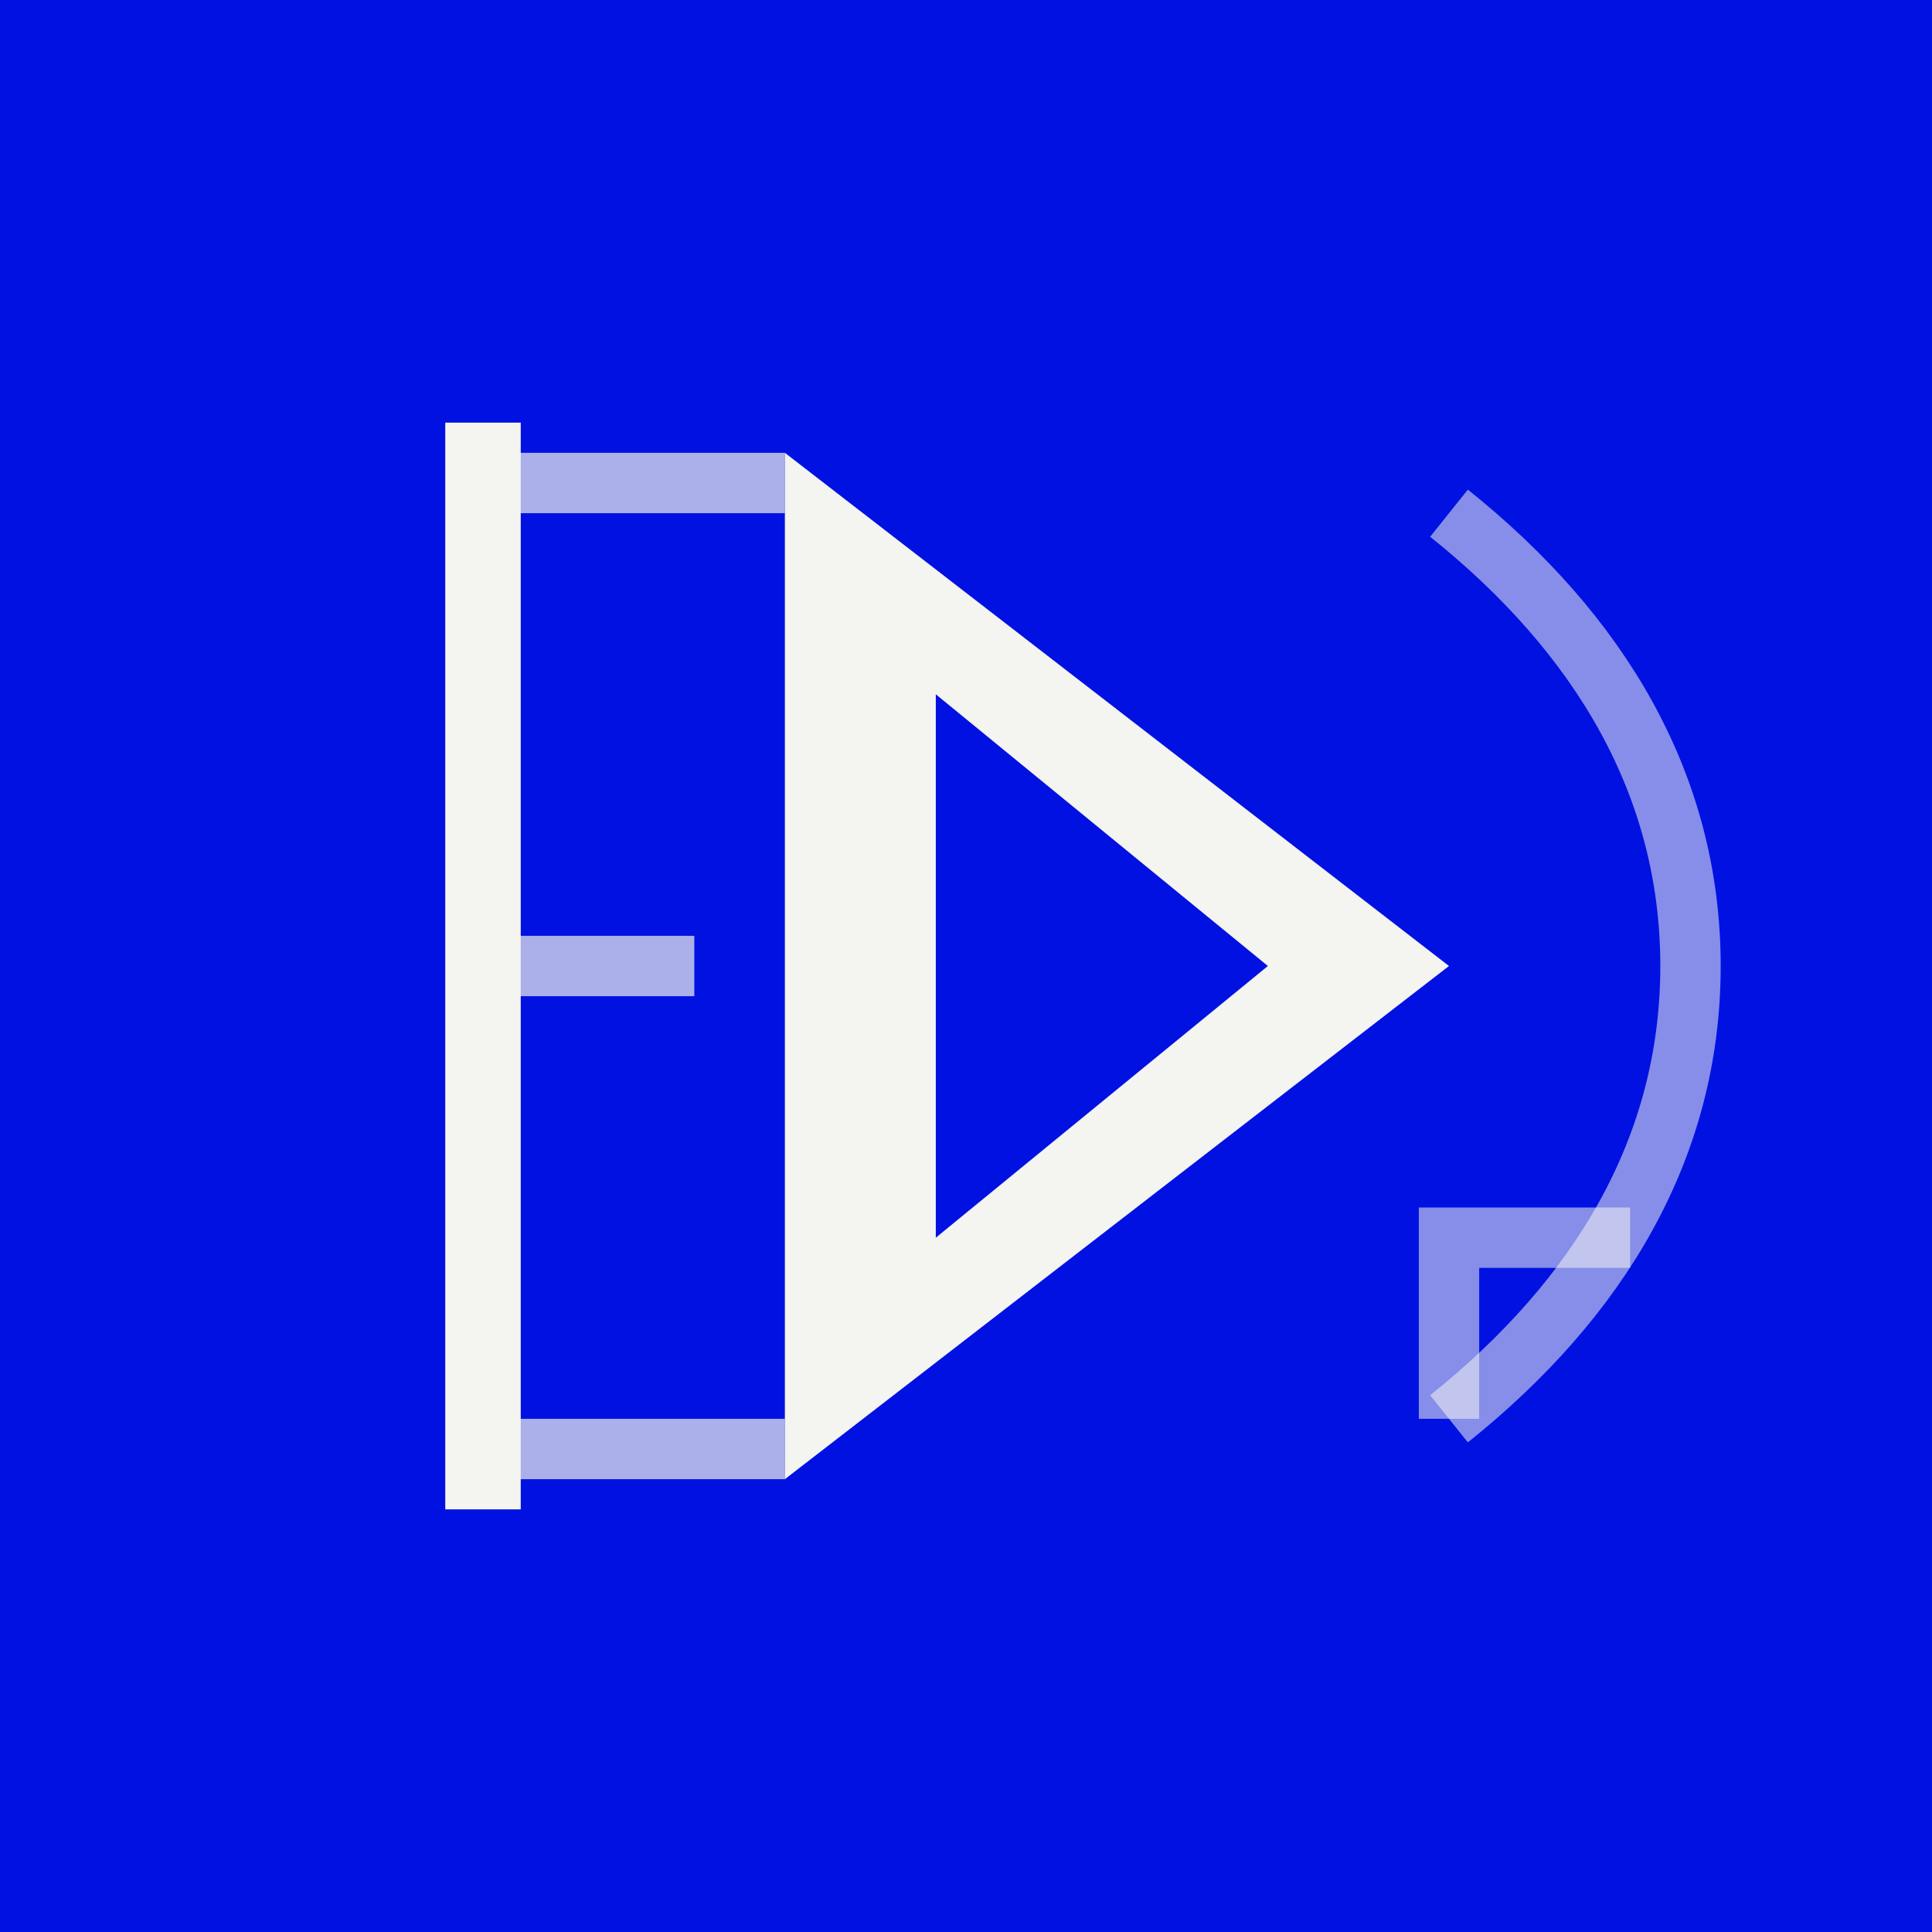
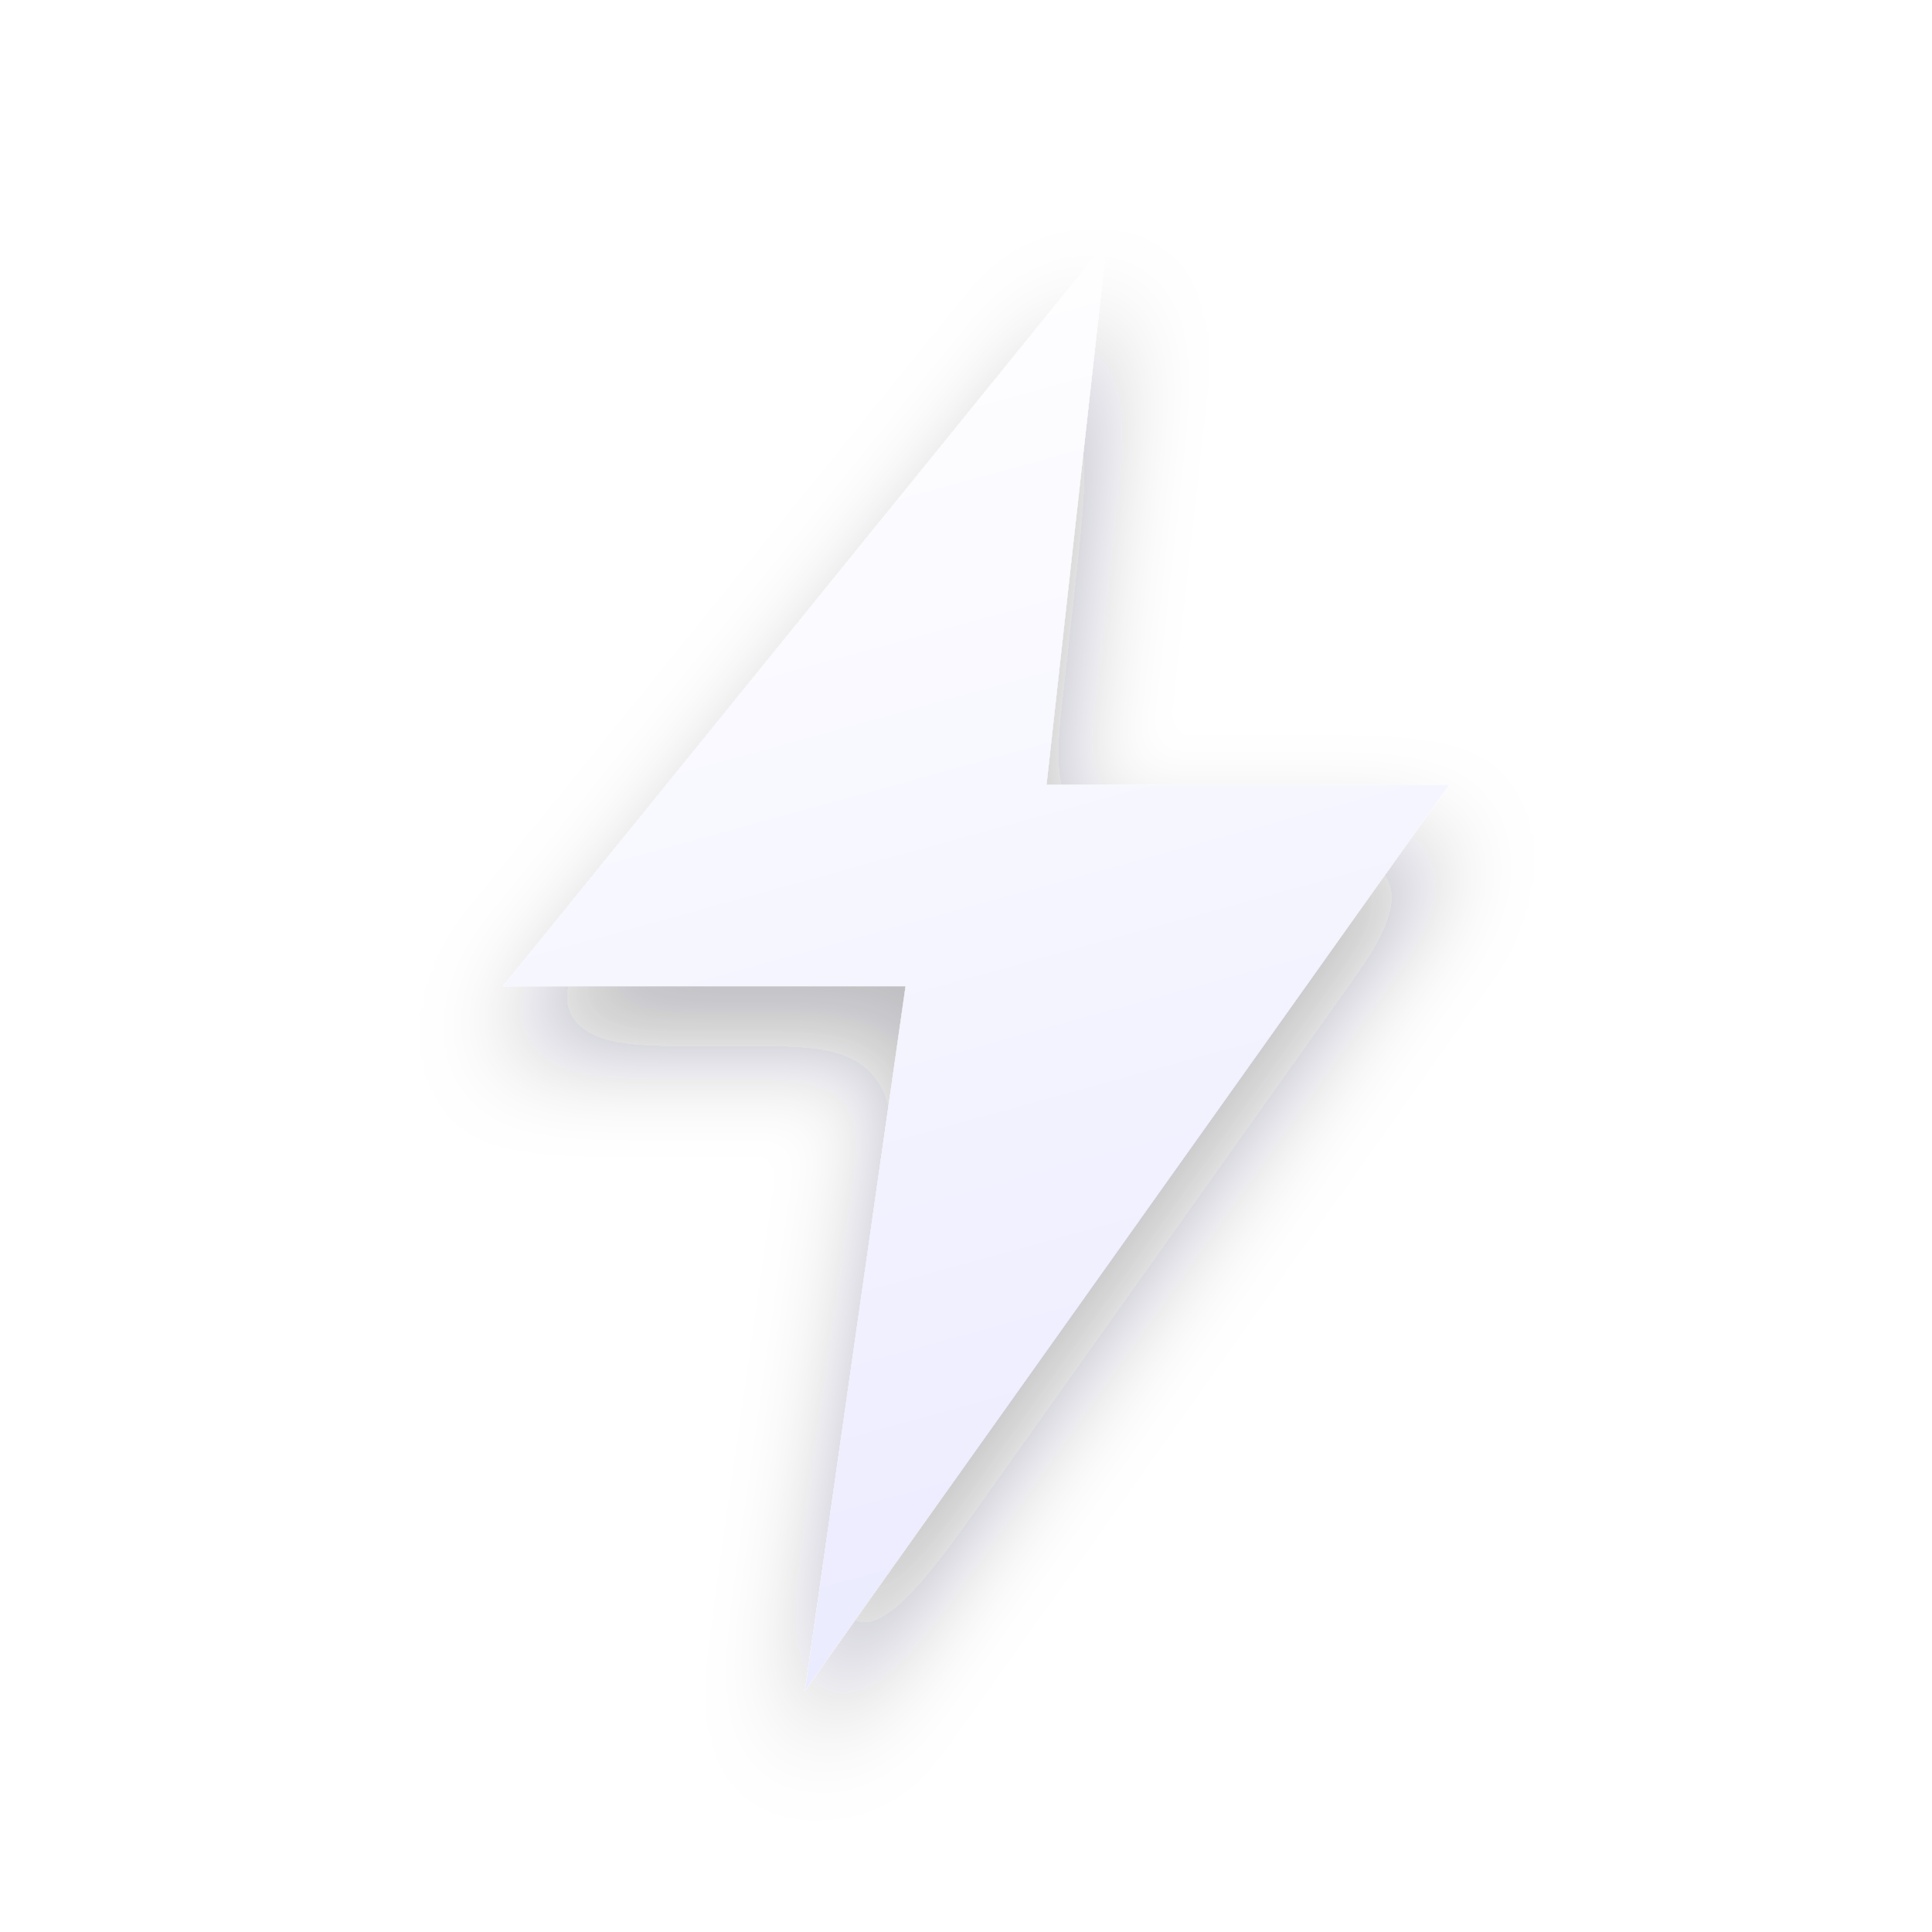
- <svg xmlns="http://www.w3.org/2000/svg" viewBox="0 0 64 64" role="img" aria-labelledby="title desc">
-   <rect width="64" height="64" fill="#0011e2" />
-   <path d="M16 14v36" fill="none" stroke="#f4f4f0" stroke-width="2.5" />
-   <path d="M16 16h10M16 32h7M16 48h10" fill="none" stroke="#f4f4f0" stroke-width="2" opacity=".7" />
-   <path d="M26 15 48 32 26 49Z" fill="#f4f4f0" />
-   <path d="m31 23 11 9-11 9Z" fill="#0011e2" />
-   <path d="M48 17c5 4 8 9 8 15s-3 11-8 15" fill="none" stroke="#f4f4f0" stroke-width="2" opacity=".55" />
-   <path d="M48 47v-6h6" fill="none" stroke="#f4f4f0" stroke-width="2" opacity=".55" />
+ <svg xmlns="http://www.w3.org/2000/svg" viewBox="0 0 96 96" width="96" height="96" role="img" aria-labelledby="logo-title logo-description">
+   <defs>
+     <linearGradient id="bolt" x1="39" y1="14" x2="58" y2="83" gradientUnits="userSpaceOnUse">
+       <stop stop-color="#FFFFFF" />
+       <stop offset="1" stop-color="#EAEAFF" />
+     </linearGradient>
+     <filter id="bolt-shadow" x="-25%" y="-20%" width="150%" height="155%" color-interpolation-filters="sRGB">
+       <feDropShadow dx="0" dy="3" stdDeviation="2.5" flood-color="#171735" flood-opacity="0.3" />
+     </filter>
+   </defs>
+   <path d="M55 12L25 49H45L40 84L72 39H52L55 12Z" fill="url(#bolt)" filter="url(#bolt-shadow)" />
</svg>
